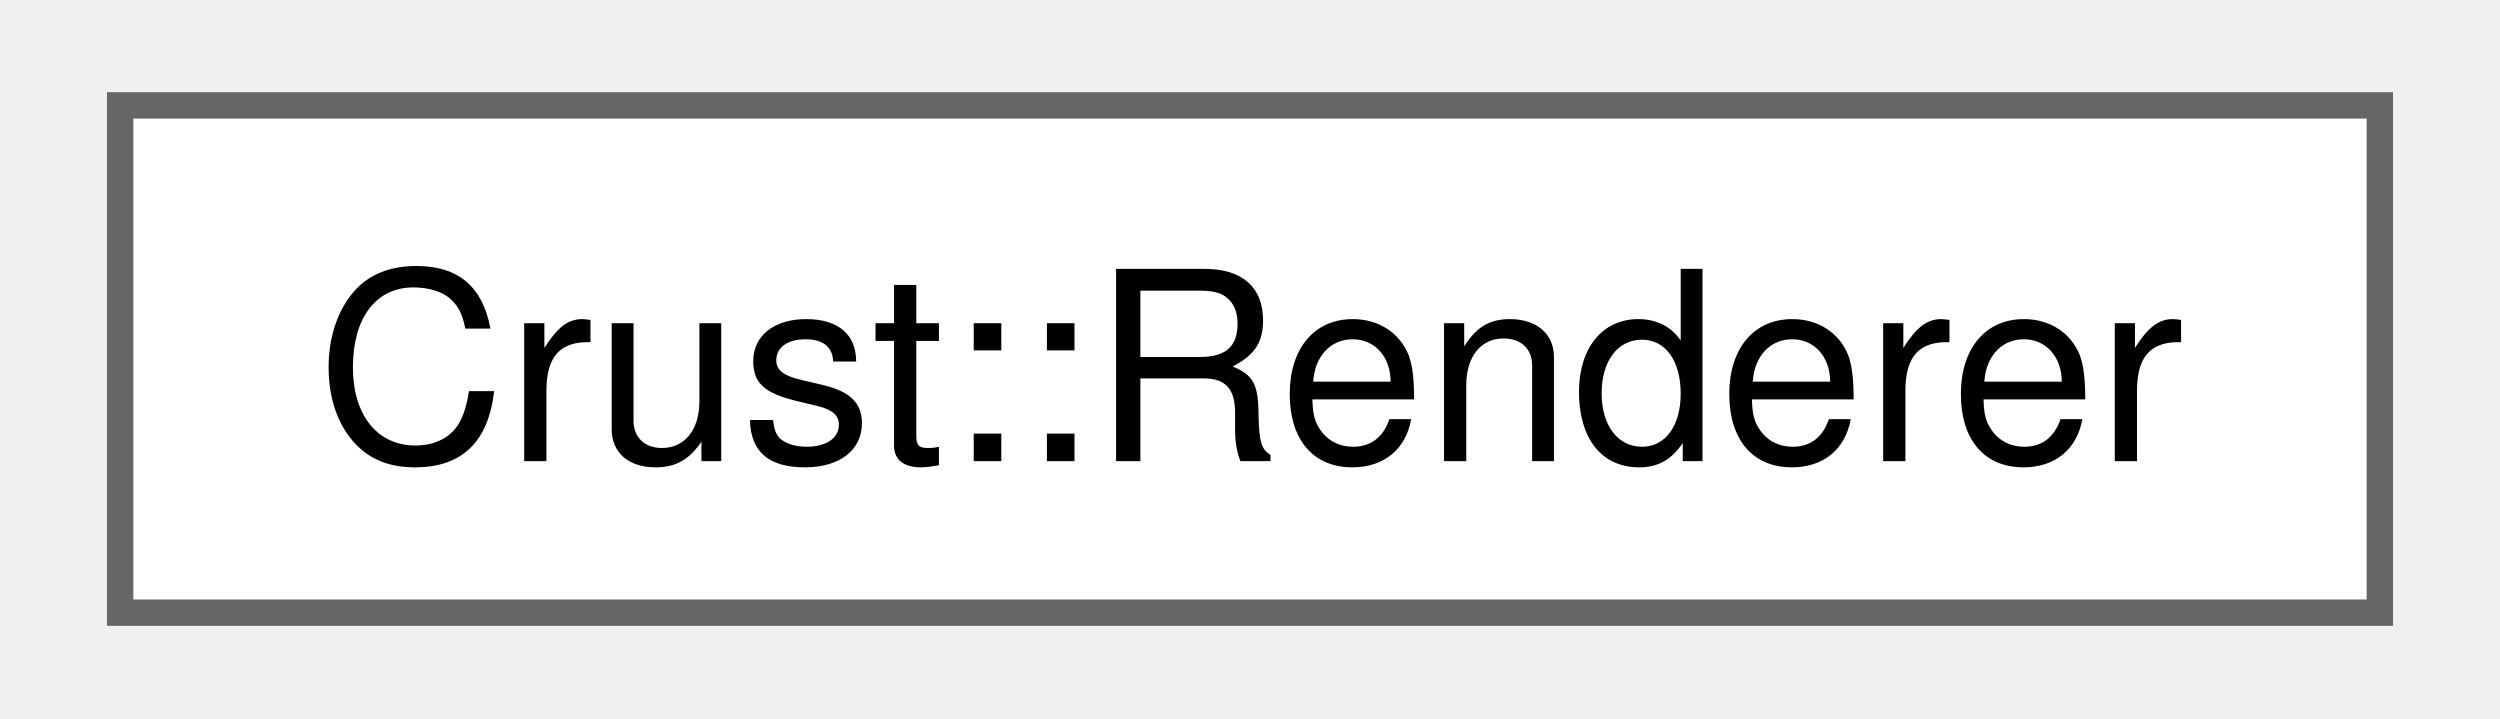
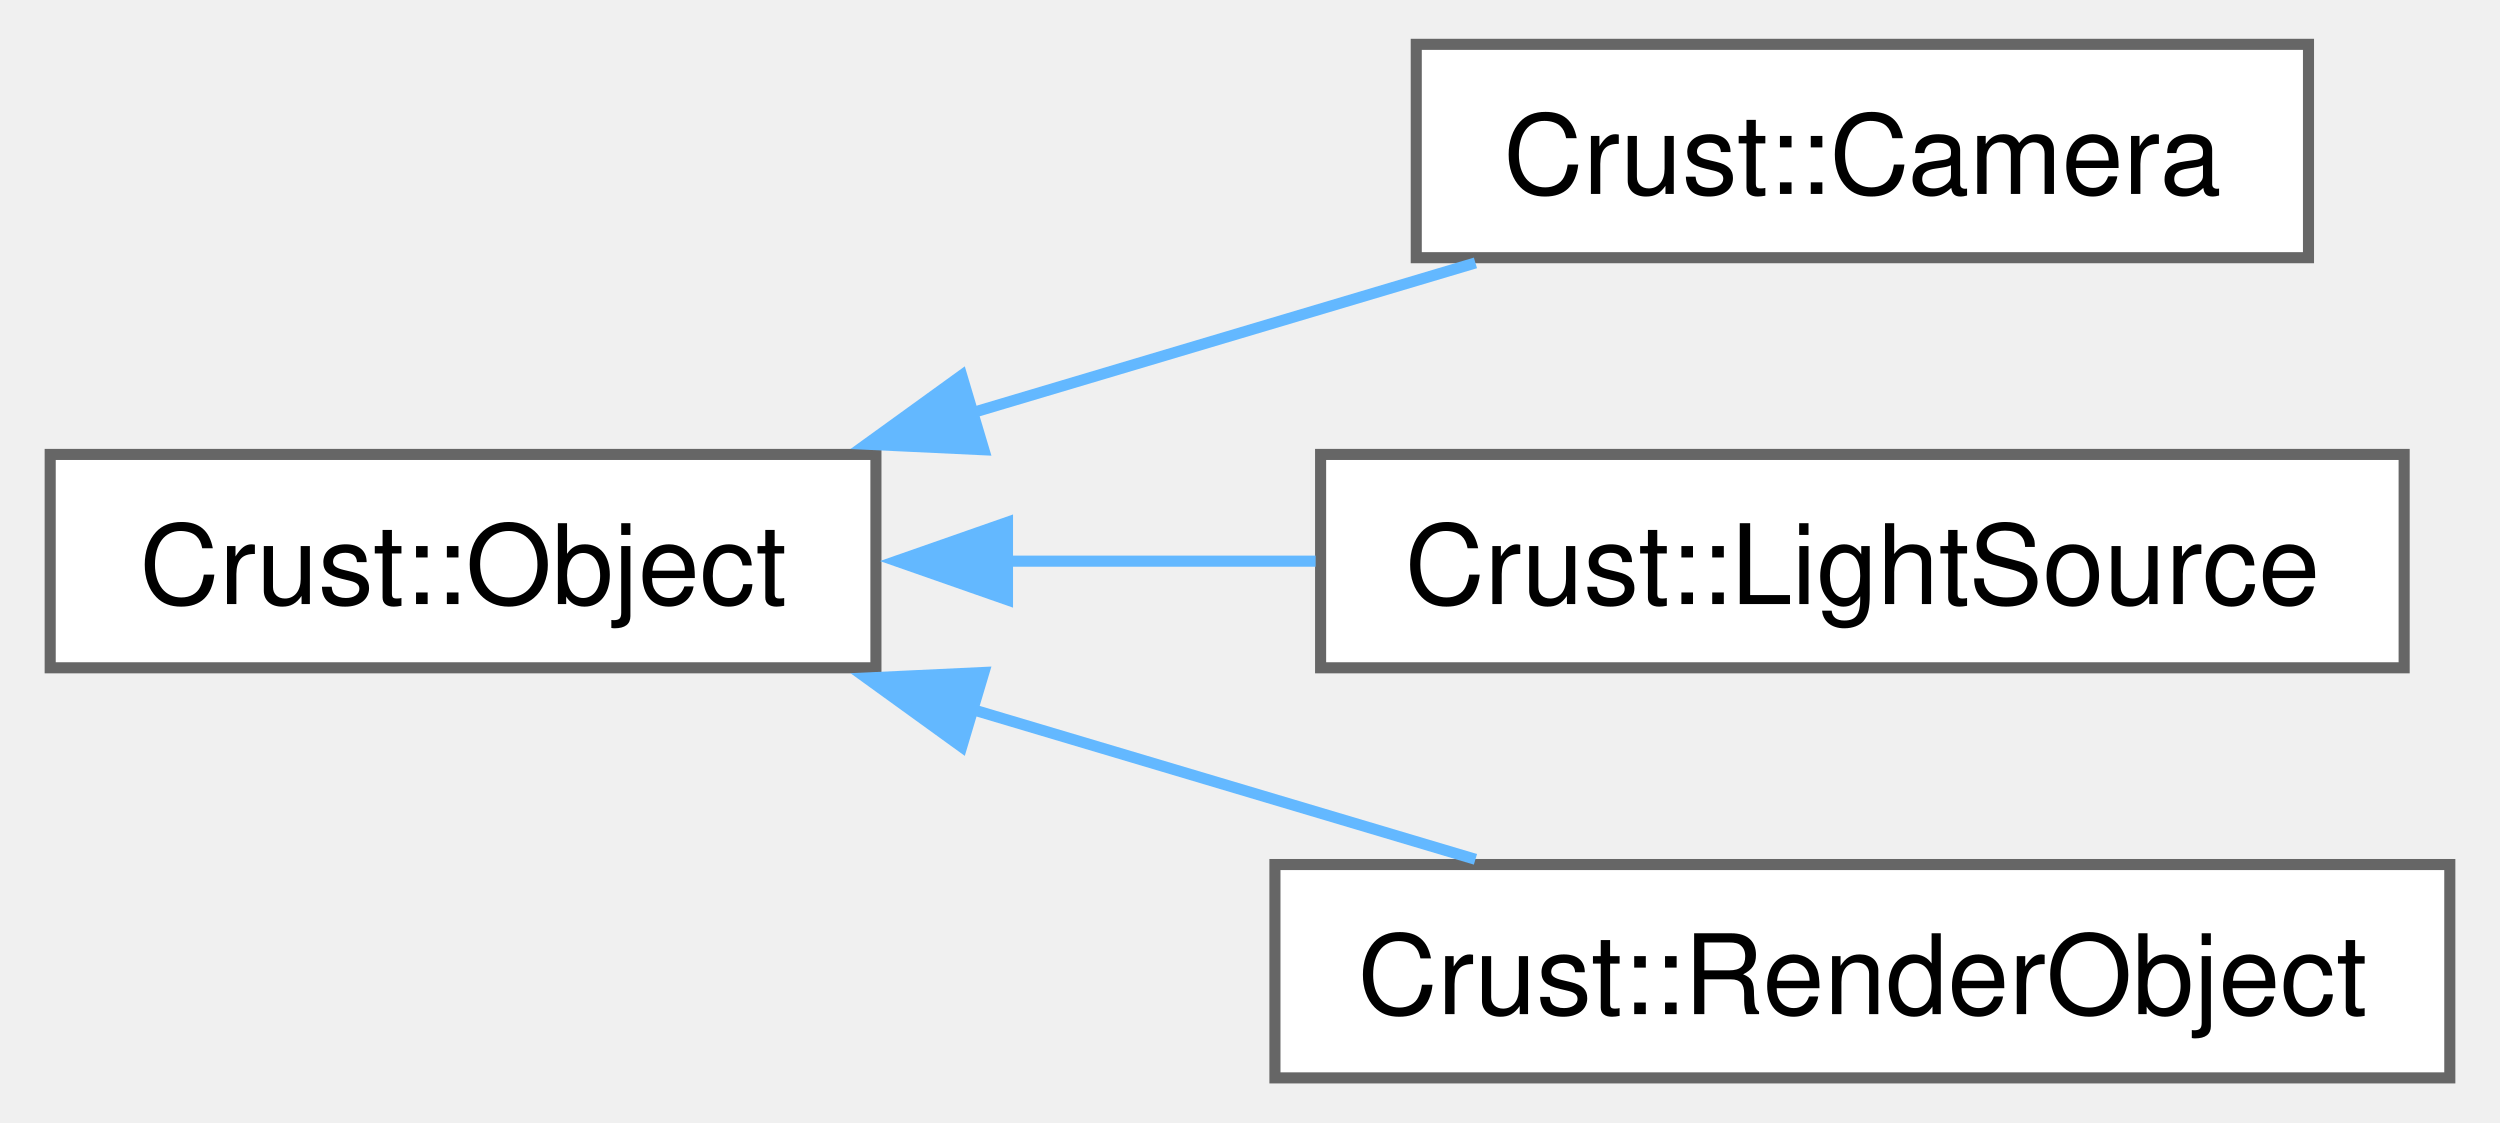
- <svg xmlns="http://www.w3.org/2000/svg" xmlns:xlink="http://www.w3.org/1999/xlink" width="94pt" height="27pt" viewBox="0.00 0.00 93.75 27.25">
-   <g id="graph0" class="graph" transform="scale(1 1) rotate(0) translate(4 23.25)">
+ <svg xmlns="http://www.w3.org/2000/svg" xmlns:xlink="http://www.w3.org/1999/xlink" width="225pt" height="101pt" viewBox="0.00 0.00 224.50 101.25">
+   <g id="graph0" class="graph" transform="scale(1 1) rotate(0) translate(4 97.25)">
    <g id="node1" class="node">
      <g id="a_node1">
-         <a xlink:href="class_crust_1_1_renderer.html" target="_top" xlink:title="The renderer class. It is responsible for rendering the scene and managing the objects on the scene.">
-           <polygon fill="white" stroke="#666666" points="85.75,-19.25 0,-19.25 0,0 85.75,0 85.75,-19.25" />
-           <text text-anchor="middle" x="42.88" y="-5.75" font-family="Helvetica,sans-Serif" font-size="10.00">Crust::Renderer</text>
+         <a xlink:href="class_crust_1_1_object.html" target="_top" xlink:title="The base class for all objects in the engine.">
+           <polygon fill="white" stroke="#666666" points="74.5,-56.25 0,-56.25 0,-37 74.5,-37 74.5,-56.25" />
+           <text text-anchor="middle" x="37.25" y="-42.75" font-family="Helvetica,sans-Serif" font-size="10.00">Crust::Object</text>
        </a>
      </g>
    </g>
+     <g id="node2" class="node">
+       <g id="a_node2">
+         <a xlink:href="class_crust_1_1_camera.html" target="_top" xlink:title="Class representing the camera on a scene from which's perespective the renderer can render Mesh.">
+           <polygon fill="white" stroke="#666666" points="203.75,-93.25 123.25,-93.25 123.25,-74 203.75,-74 203.75,-93.25" />
+           <text text-anchor="middle" x="163.5" y="-79.75" font-family="Helvetica,sans-Serif" font-size="10.00">Crust::Camera</text>
+         </a>
+       </g>
+     </g>
+     <g id="edge1" class="edge">
+       <path fill="none" stroke="#63b8ff" d="M82.85,-59.91C97.92,-64.39 114.49,-69.33 128.59,-73.53" />
+       <polygon fill="#63b8ff" stroke="#63b8ff" points="84.24,-56.67 73.65,-57.17 82.24,-63.38 84.24,-56.67" />
+     </g>
+     <g id="node3" class="node">
+       <g id="a_node3">
+         <a xlink:href="class_crust_1_1_light_source.html" target="_top" xlink:title="A light source base class. Based on this class no calculation will be done. Please use derived classe...">
+           <polygon fill="white" stroke="#666666" points="212.38,-56.25 114.62,-56.25 114.62,-37 212.38,-37 212.38,-56.25" />
+           <text text-anchor="middle" x="163.5" y="-42.75" font-family="Helvetica,sans-Serif" font-size="10.00">Crust::LightSource</text>
+         </a>
+       </g>
+     </g>
+     <g id="edge2" class="edge">
+       <path fill="none" stroke="#63b8ff" d="M86.19,-46.62C95.37,-46.62 104.98,-46.62 114.17,-46.62" />
+       <polygon fill="#63b8ff" stroke="#63b8ff" points="86.37,-43.13 76.37,-46.63 86.37,-50.13 86.37,-43.13" />
+     </g>
+     <g id="node4" class="node">
+       <g id="a_node4">
+         <a xlink:href="class_crust_1_1_render_object.html" target="_top" xlink:title="A renderable object.">
+           <polygon fill="white" stroke="#666666" points="216.5,-19.25 110.5,-19.25 110.5,0 216.5,0 216.5,-19.25" />
+           <text text-anchor="middle" x="163.5" y="-5.75" font-family="Helvetica,sans-Serif" font-size="10.00">Crust::RenderObject</text>
+         </a>
+       </g>
+     </g>
+     <g id="edge3" class="edge">
+       <path fill="none" stroke="#63b8ff" d="M82.85,-33.34C97.92,-28.86 114.49,-23.92 128.59,-19.72" />
+       <polygon fill="#63b8ff" stroke="#63b8ff" points="82.24,-29.87 73.65,-36.08 84.24,-36.58 82.24,-29.87" />
+     </g>
  </g>
</svg>
